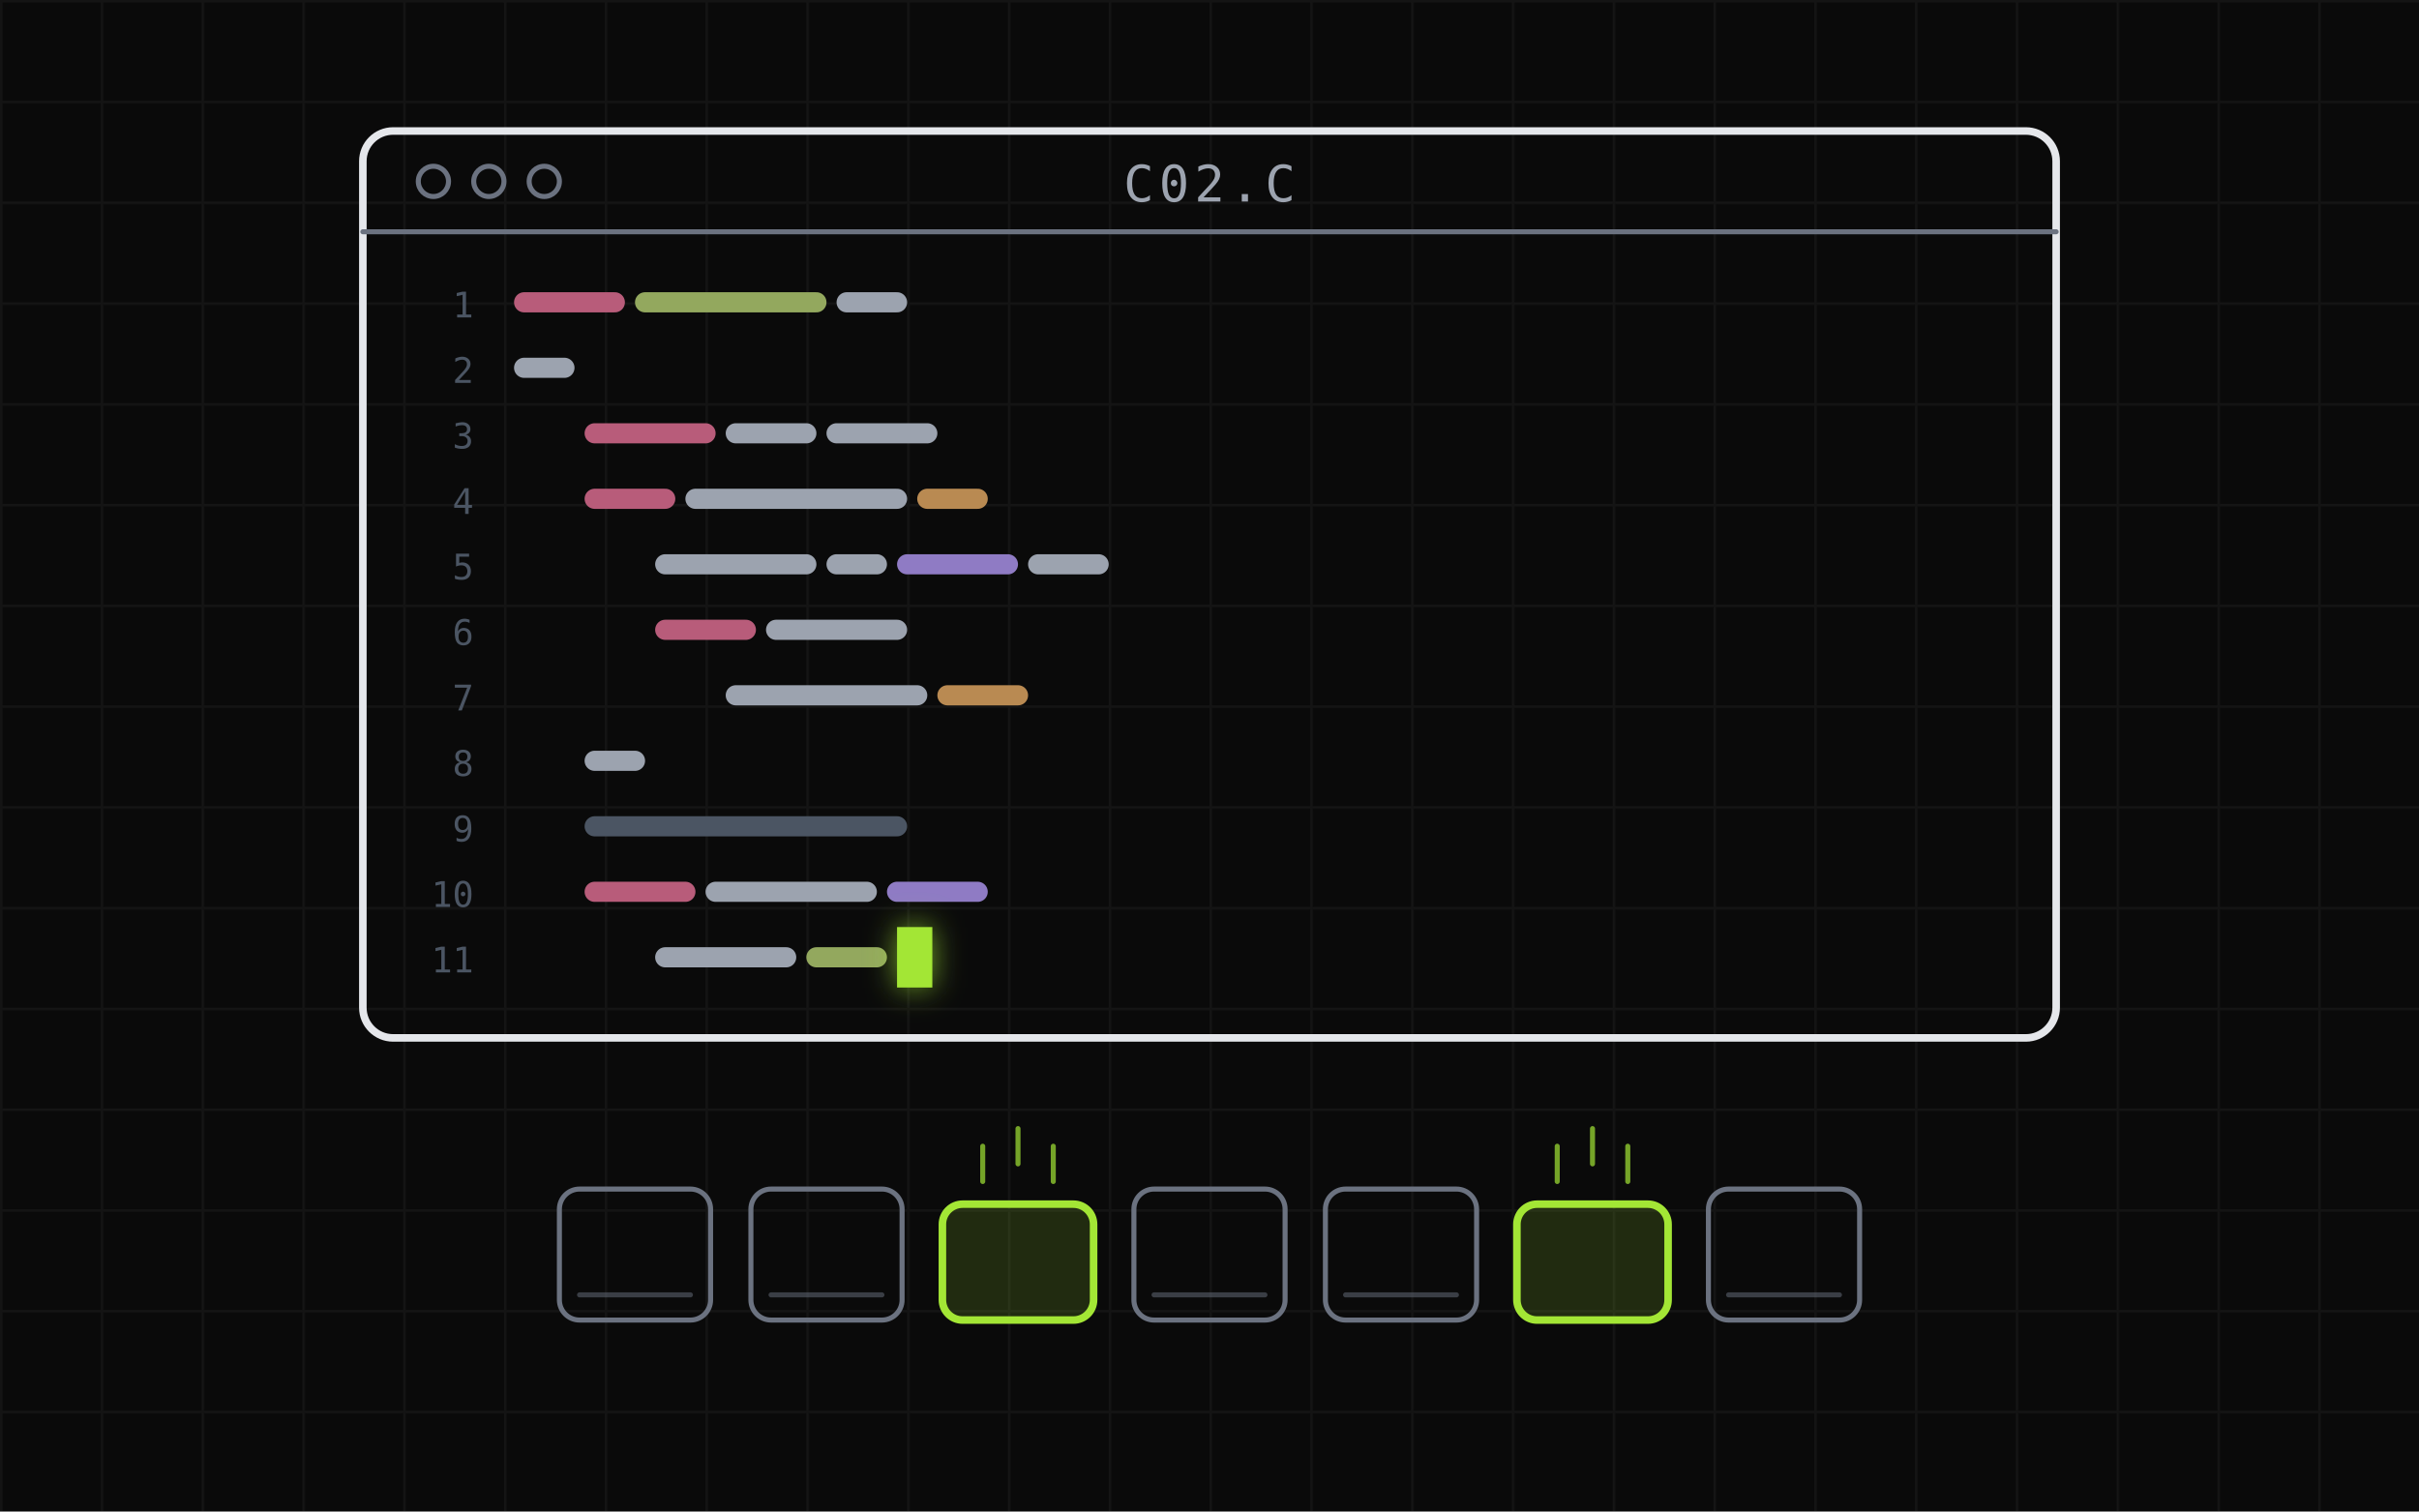
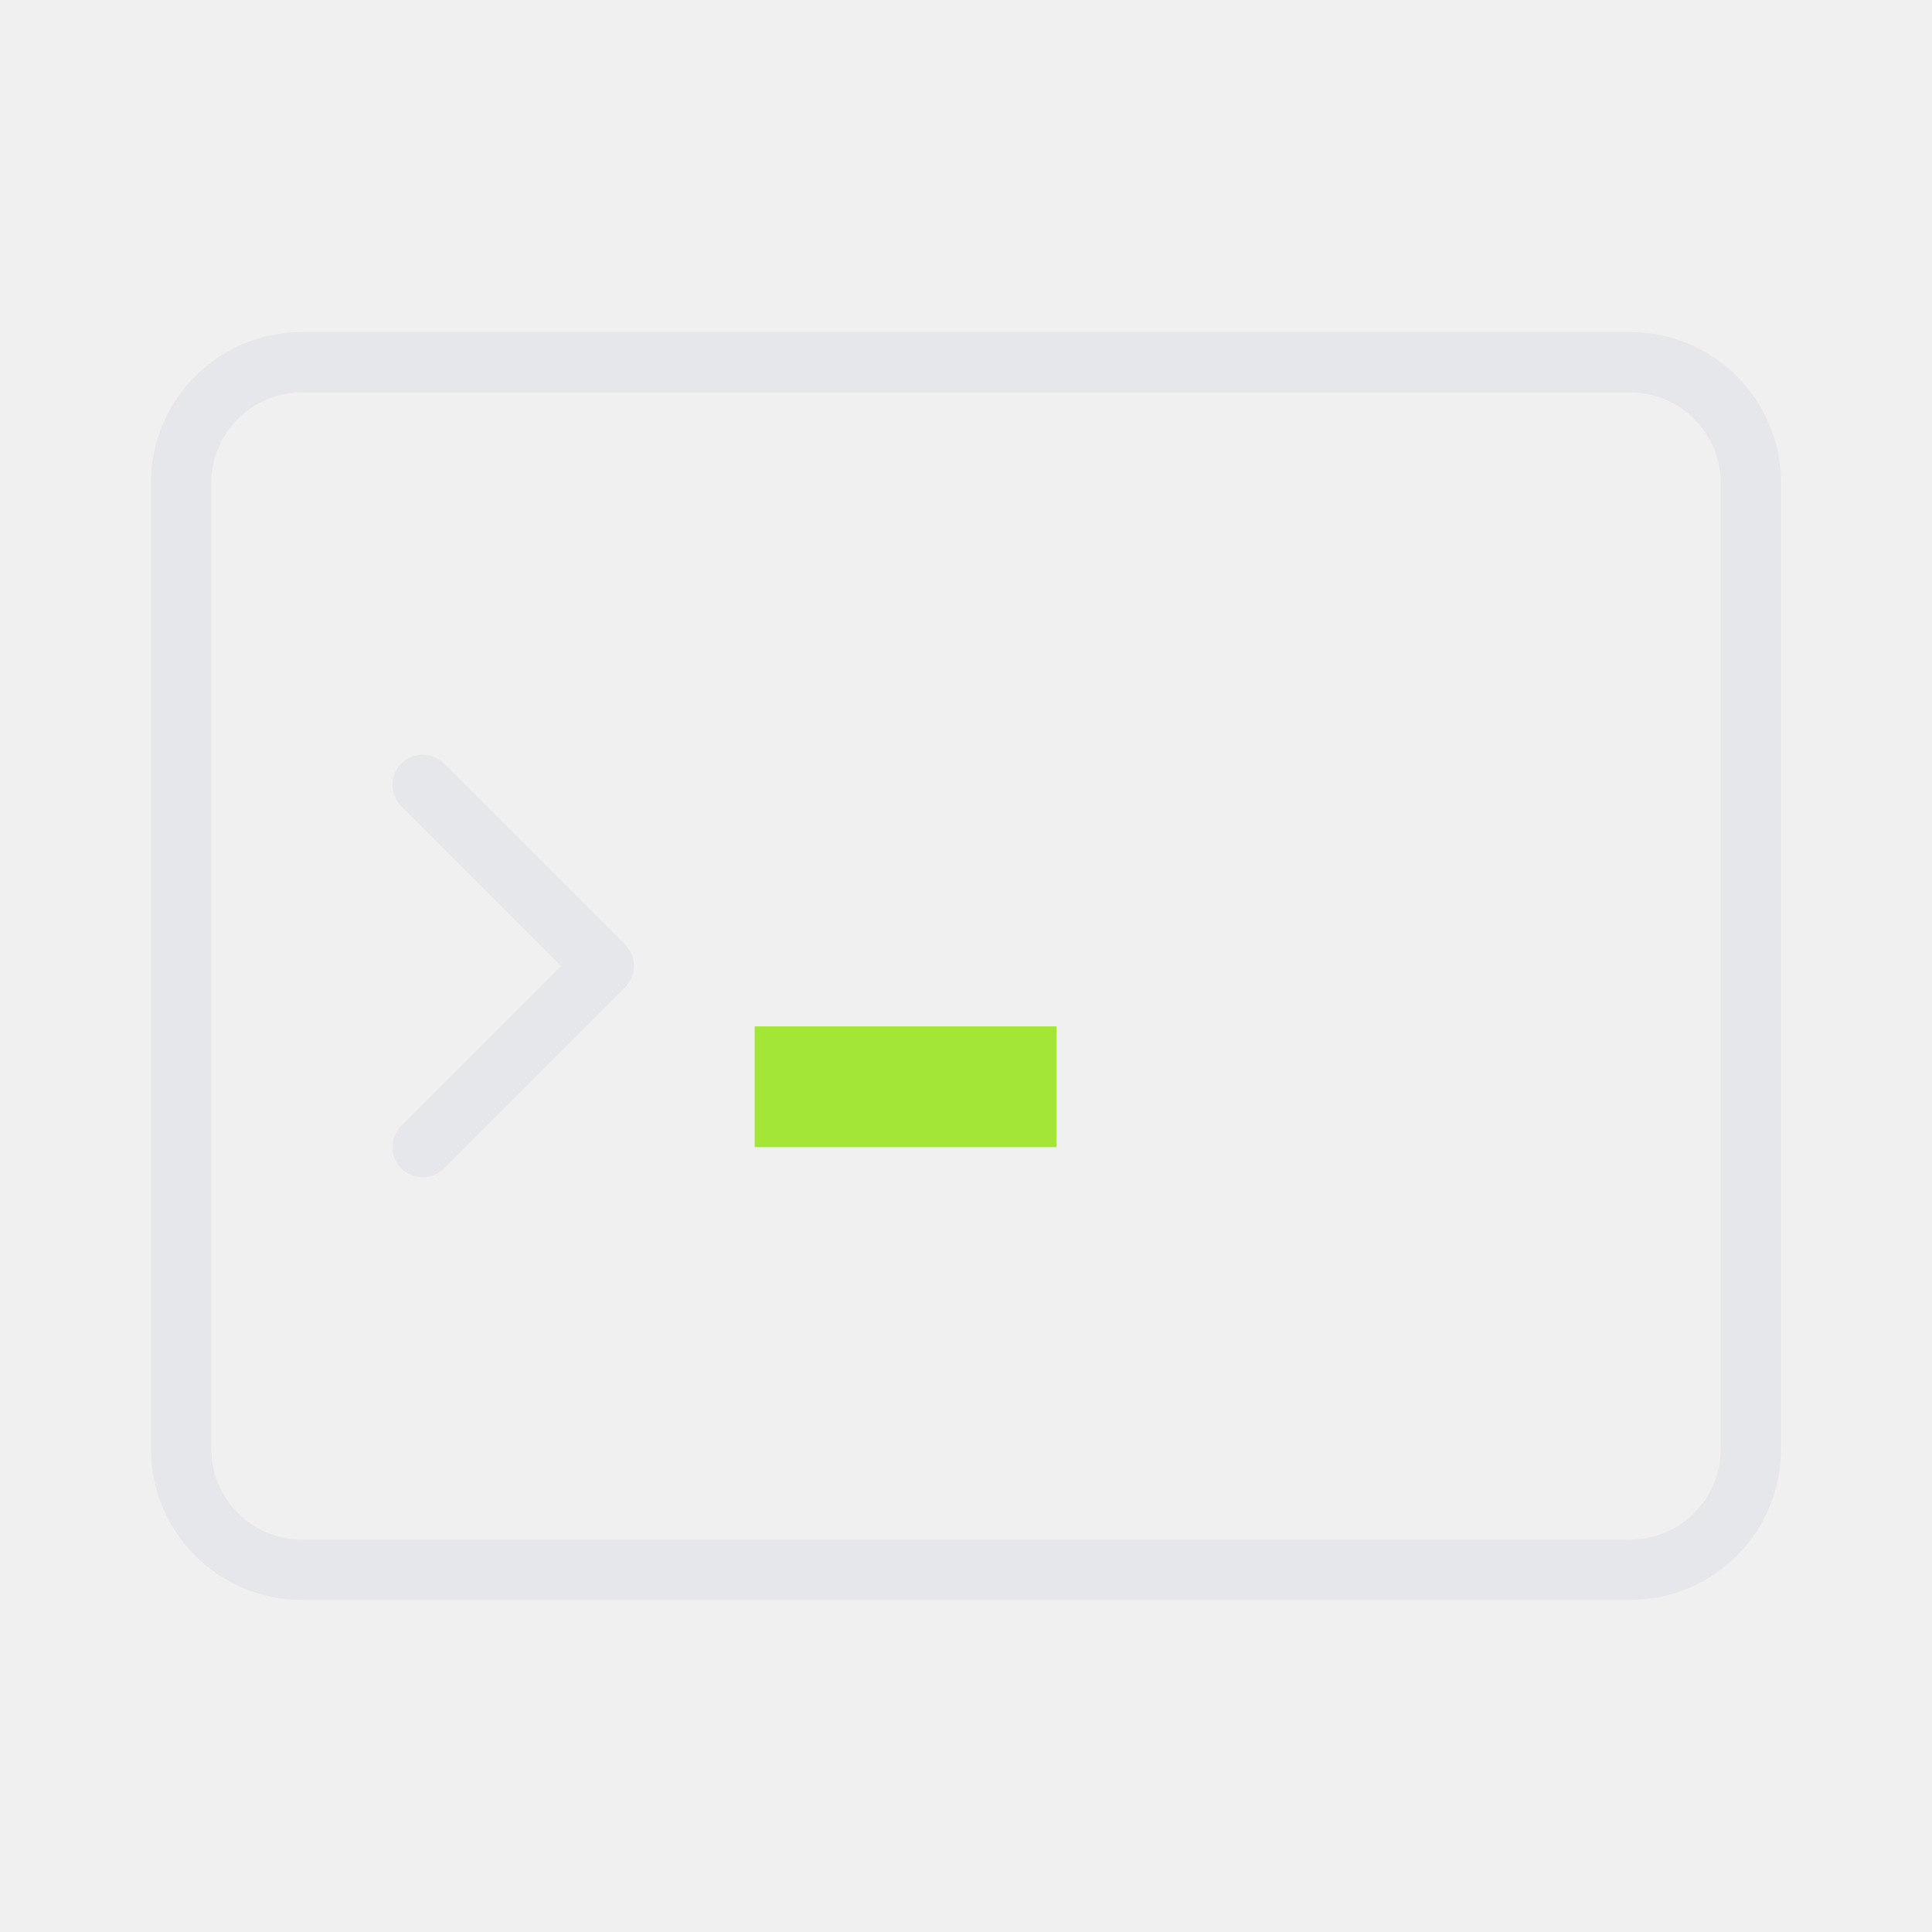
- <svg xmlns="http://www.w3.org/2000/svg" viewBox="0 0 480 300" role="img" aria-label="An editor window filling with syntax-highlighted C source, ending at a blinking cursor, with keys being pressed below">
-   <defs>
-     <pattern id="g" width="20" height="20" patternUnits="userSpaceOnUse">
-       <path d="M20 0H0V20" fill="none" stroke="#fff" stroke-opacity="0.04" />
-     </pattern>
-     <filter id="b" x="-100%" y="-100%" width="300%" height="300%">
-       <feGaussianBlur stdDeviation="3" />
-     </filter>
-   </defs>
-   <rect width="480" height="300" fill="#0a0a0a" />
-   <rect width="480" height="300" fill="url(#g)" />
-   <g stroke-linecap="round" stroke-linejoin="round" fill="none">
-     <rect x="72" y="26" width="336" height="180" rx="6" stroke="#e5e7eb" stroke-width="1.5" />
-     <path d="M72 46H408" stroke="#6b7280" />
-     <circle cx="86" cy="36" r="3" stroke="#6b7280" />
-     <circle cx="97" cy="36" r="3" stroke="#6b7280" />
-     <circle cx="108" cy="36" r="3" stroke="#6b7280" />
-     <text x="240.0" y="40" text-anchor="middle" font-family="ui-monospace, SFMono-Regular, Menlo, Consolas, monospace" font-size="10" fill="#9ca3af" letter-spacing="1">C02.C</text>
-     <g stroke-width="4">
-       <text x="94" y="63" text-anchor="end" font-family="ui-monospace, SFMono-Regular, Menlo, Consolas, monospace" font-size="7" fill="#4b5563" stroke="none">1</text>
-       <path d="M104 60h18" stroke="#b85c7a" />
-       <path d="M128 60h34" stroke="#93a85e" />
-       <path d="M168 60h10" stroke="#9ca3af" />
-       <text x="94" y="76" text-anchor="end" font-family="ui-monospace, SFMono-Regular, Menlo, Consolas, monospace" font-size="7" fill="#4b5563" stroke="none">2</text>
-       <path d="M104 73h8" stroke="#9ca3af" />
-       <text x="94" y="89" text-anchor="end" font-family="ui-monospace, SFMono-Regular, Menlo, Consolas, monospace" font-size="7" fill="#4b5563" stroke="none">3</text>
-       <path d="M118 86h22" stroke="#b85c7a" />
-       <path d="M146 86h14" stroke="#9ca3af" />
-       <path d="M166 86h18" stroke="#9ca3af" />
-       <text x="94" y="102" text-anchor="end" font-family="ui-monospace, SFMono-Regular, Menlo, Consolas, monospace" font-size="7" fill="#4b5563" stroke="none">4</text>
-       <path d="M118 99h14" stroke="#b85c7a" />
-       <path d="M138 99h40" stroke="#9ca3af" />
-       <path d="M184 99h10" stroke="#b98a52" />
-       <text x="94" y="115" text-anchor="end" font-family="ui-monospace, SFMono-Regular, Menlo, Consolas, monospace" font-size="7" fill="#4b5563" stroke="none">5</text>
-       <path d="M132 112h28" stroke="#9ca3af" />
-       <path d="M166 112h8" stroke="#9ca3af" />
-       <path d="M180 112h20" stroke="#8f7bc4" />
-       <path d="M206 112h12" stroke="#9ca3af" />
-       <text x="94" y="128" text-anchor="end" font-family="ui-monospace, SFMono-Regular, Menlo, Consolas, monospace" font-size="7" fill="#4b5563" stroke="none">6</text>
-       <path d="M132 125h16" stroke="#b85c7a" />
-       <path d="M154 125h24" stroke="#9ca3af" />
-       <text x="94" y="141" text-anchor="end" font-family="ui-monospace, SFMono-Regular, Menlo, Consolas, monospace" font-size="7" fill="#4b5563" stroke="none">7</text>
-       <path d="M146 138h36" stroke="#9ca3af" />
-       <path d="M188 138h14" stroke="#b98a52" />
-       <text x="94" y="154" text-anchor="end" font-family="ui-monospace, SFMono-Regular, Menlo, Consolas, monospace" font-size="7" fill="#4b5563" stroke="none">8</text>
-       <path d="M118 151h8" stroke="#9ca3af" />
-       <text x="94" y="167" text-anchor="end" font-family="ui-monospace, SFMono-Regular, Menlo, Consolas, monospace" font-size="7" fill="#4b5563" stroke="none">9</text>
-       <path d="M118 164h60" stroke="#4b5563" />
-       <text x="94" y="180" text-anchor="end" font-family="ui-monospace, SFMono-Regular, Menlo, Consolas, monospace" font-size="7" fill="#4b5563" stroke="none">10</text>
-       <path d="M118 177h18" stroke="#b85c7a" />
-       <path d="M142 177h30" stroke="#9ca3af" />
-       <path d="M178 177h16" stroke="#8f7bc4" />
-       <text x="94" y="193" text-anchor="end" font-family="ui-monospace, SFMono-Regular, Menlo, Consolas, monospace" font-size="7" fill="#4b5563" stroke="none">11</text>
-       <path d="M132 190h24" stroke="#9ca3af" />
-       <path d="M162 190h12" stroke="#93a85e" />
-     </g>
-     <rect x="178" y="184" width="7" height="12" fill="#a3e635" stroke="none" filter="url(#b)" opacity="0.7" />
-     <rect x="178" y="184" width="7" height="12" fill="#a3e635" stroke="none" />
-     <rect x="111" y="236" width="30" height="26" rx="4" stroke="#6b7280" />
-     <path d="M115 257h22" stroke="#6b7280" stroke-opacity="0.5" />
-     <rect x="149" y="236" width="30" height="26" rx="4" stroke="#6b7280" />
-     <path d="M153 257h22" stroke="#6b7280" stroke-opacity="0.5" />
-     <rect x="187" y="239" width="30" height="23" rx="4" fill="#a3e635" fill-opacity="0.15" stroke="#a3e635" stroke-width="1.5" />
-     <path d="M195 227.5v7" stroke="#a3e635" stroke-opacity="0.7" />
-     <path d="M202 224.0v7" stroke="#a3e635" stroke-opacity="0.7" />
-     <path d="M209 227.5v7" stroke="#a3e635" stroke-opacity="0.7" />
-     <rect x="225" y="236" width="30" height="26" rx="4" stroke="#6b7280" />
-     <path d="M229 257h22" stroke="#6b7280" stroke-opacity="0.5" />
-     <rect x="263" y="236" width="30" height="26" rx="4" stroke="#6b7280" />
-     <path d="M267 257h22" stroke="#6b7280" stroke-opacity="0.5" />
-     <rect x="301" y="239" width="30" height="23" rx="4" fill="#a3e635" fill-opacity="0.15" stroke="#a3e635" stroke-width="1.5" />
-     <path d="M309 227.5v7" stroke="#a3e635" stroke-opacity="0.7" />
-     <path d="M316 224.0v7" stroke="#a3e635" stroke-opacity="0.7" />
-     <path d="M323 227.5v7" stroke="#a3e635" stroke-opacity="0.7" />
-     <rect x="339" y="236" width="30" height="26" rx="4" stroke="#6b7280" />
-     <path d="M343 257h22" stroke="#6b7280" stroke-opacity="0.5" />
-   </g>
+ <svg xmlns="http://www.w3.org/2000/svg" viewBox="0 0 64 64" role="img" aria-label="Terminal prompt with a cursor">
+   <rect x="6" y="12" width="52" height="40" rx="4" fill="none" stroke="#e5e7eb" stroke-width="2" stroke-linecap="round" stroke-linejoin="round" />
+   <path d="M14 26 L20 32 L14 38" fill="none" stroke="#e5e7eb" stroke-width="2" stroke-linecap="round" stroke-linejoin="round" />
+   <rect x="25" y="34" width="10" height="4" fill="#a3e635" />
</svg>
